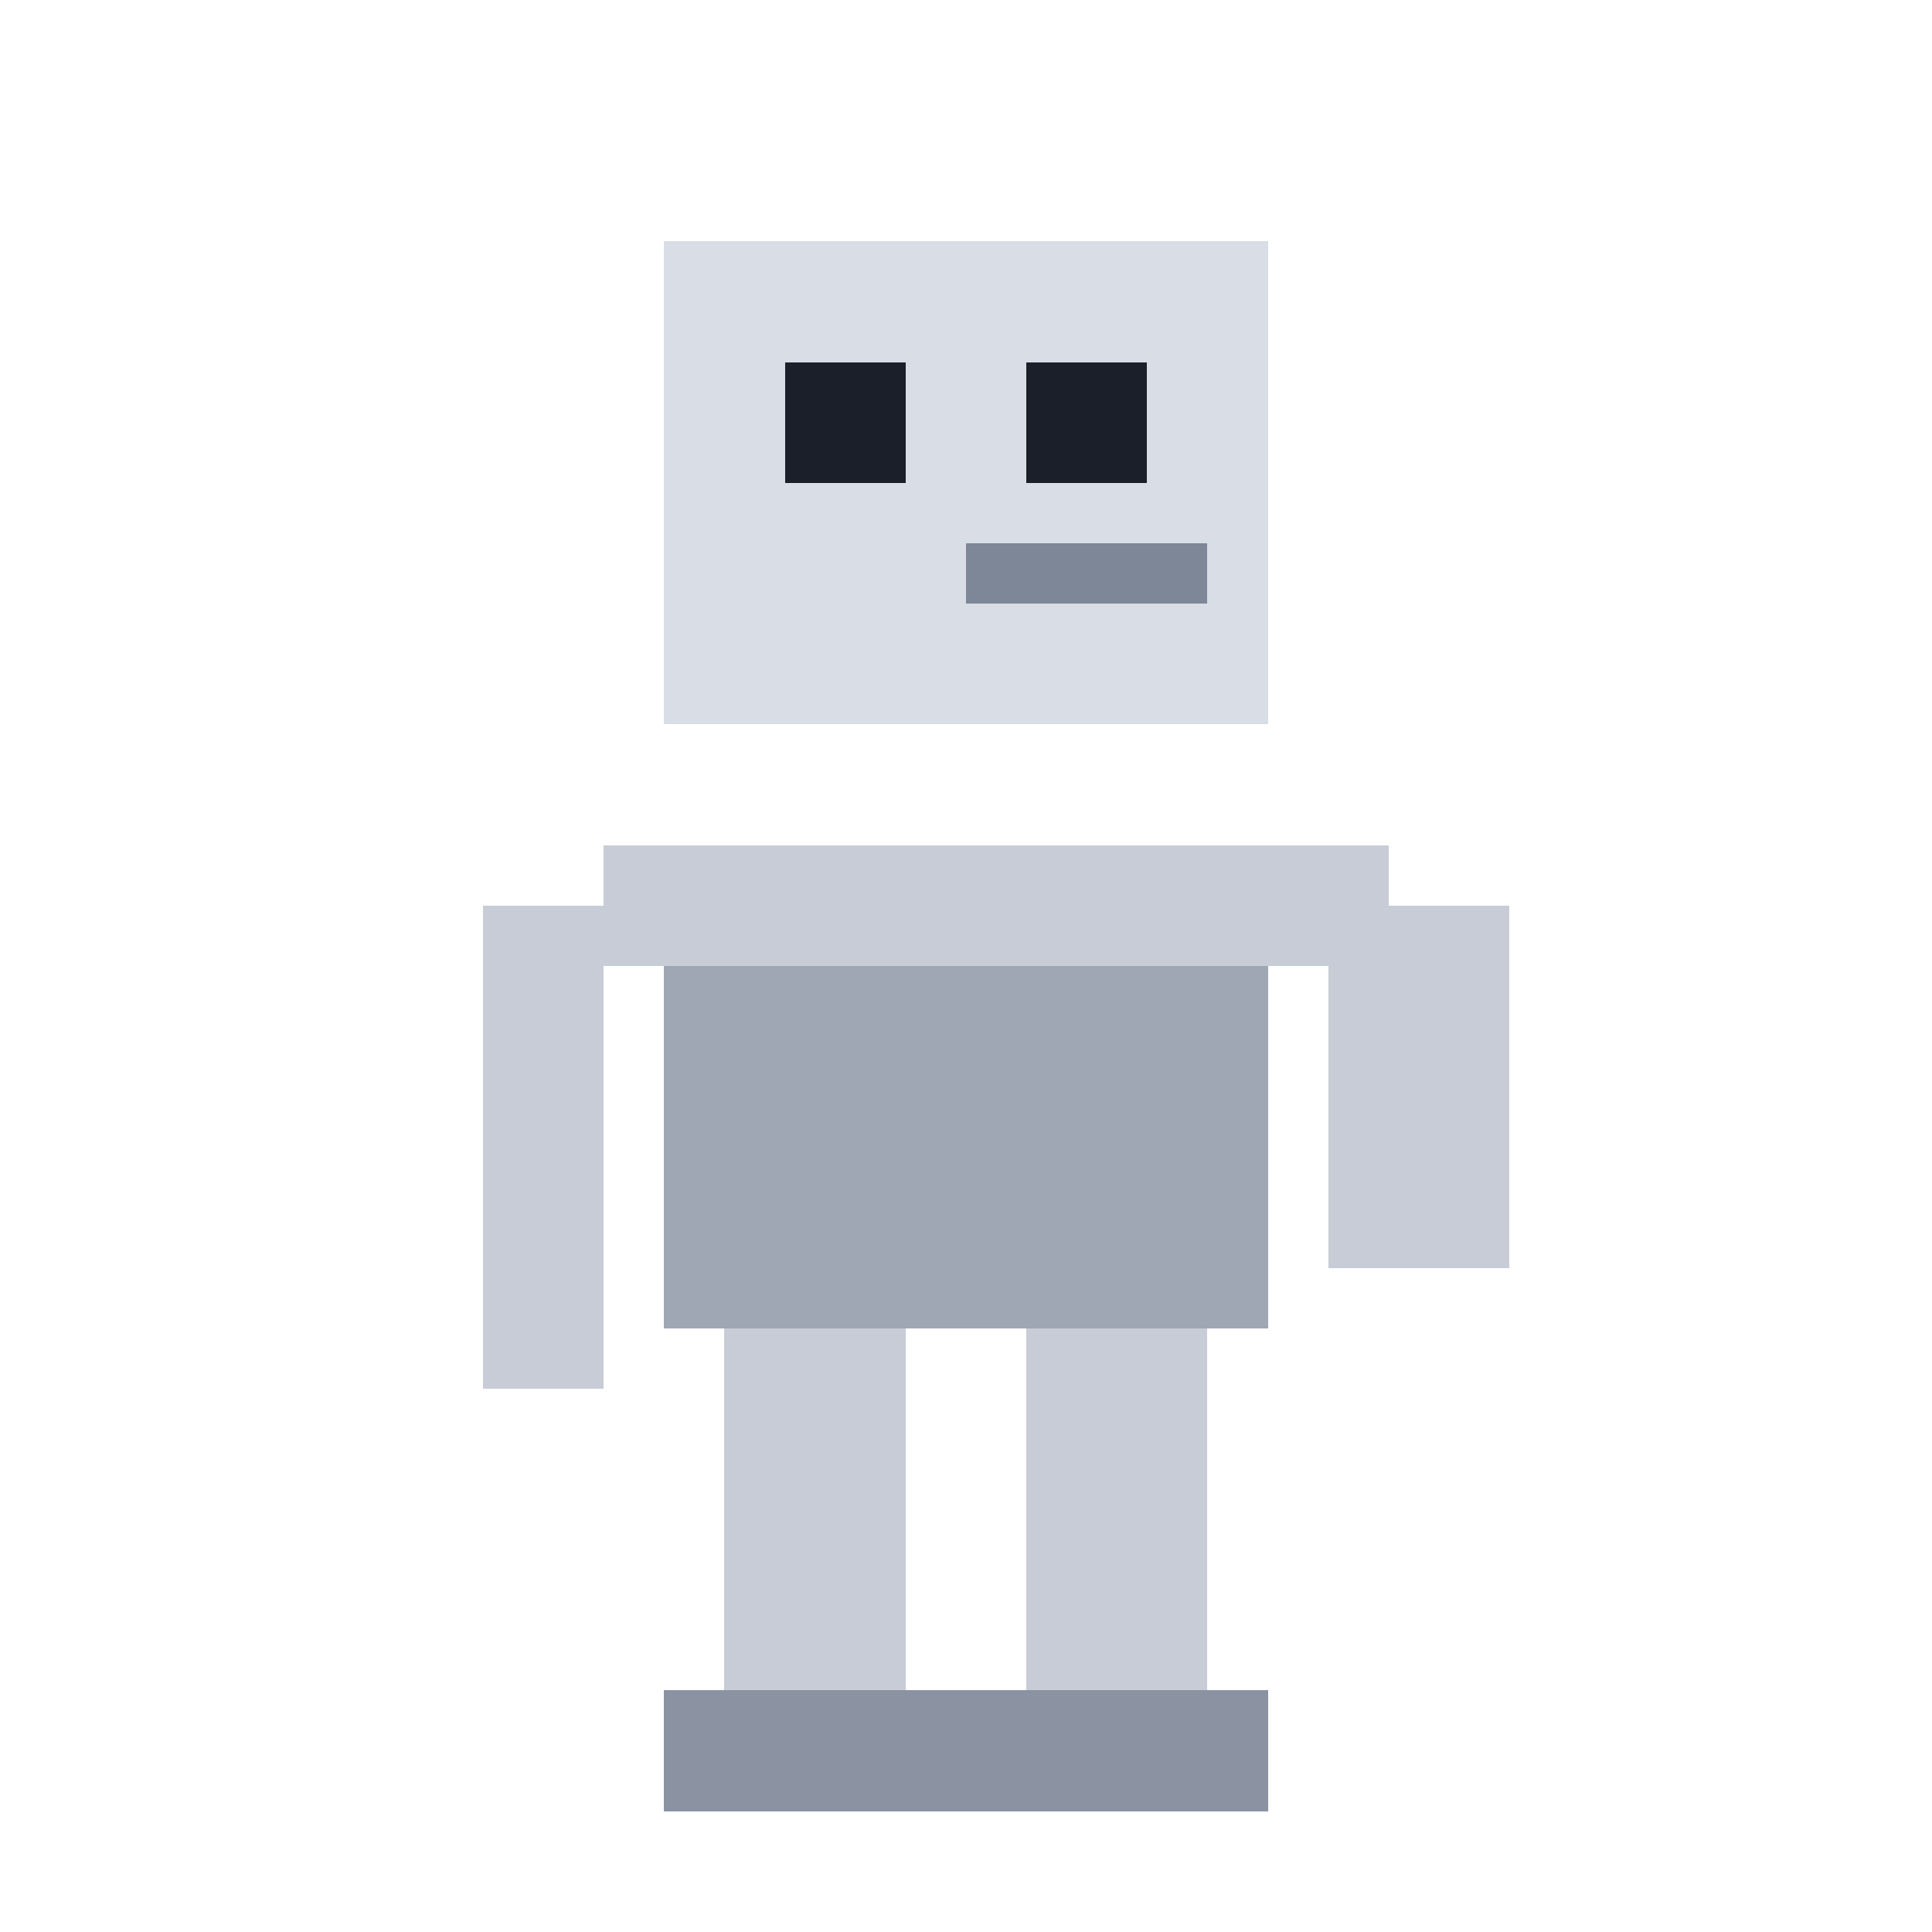
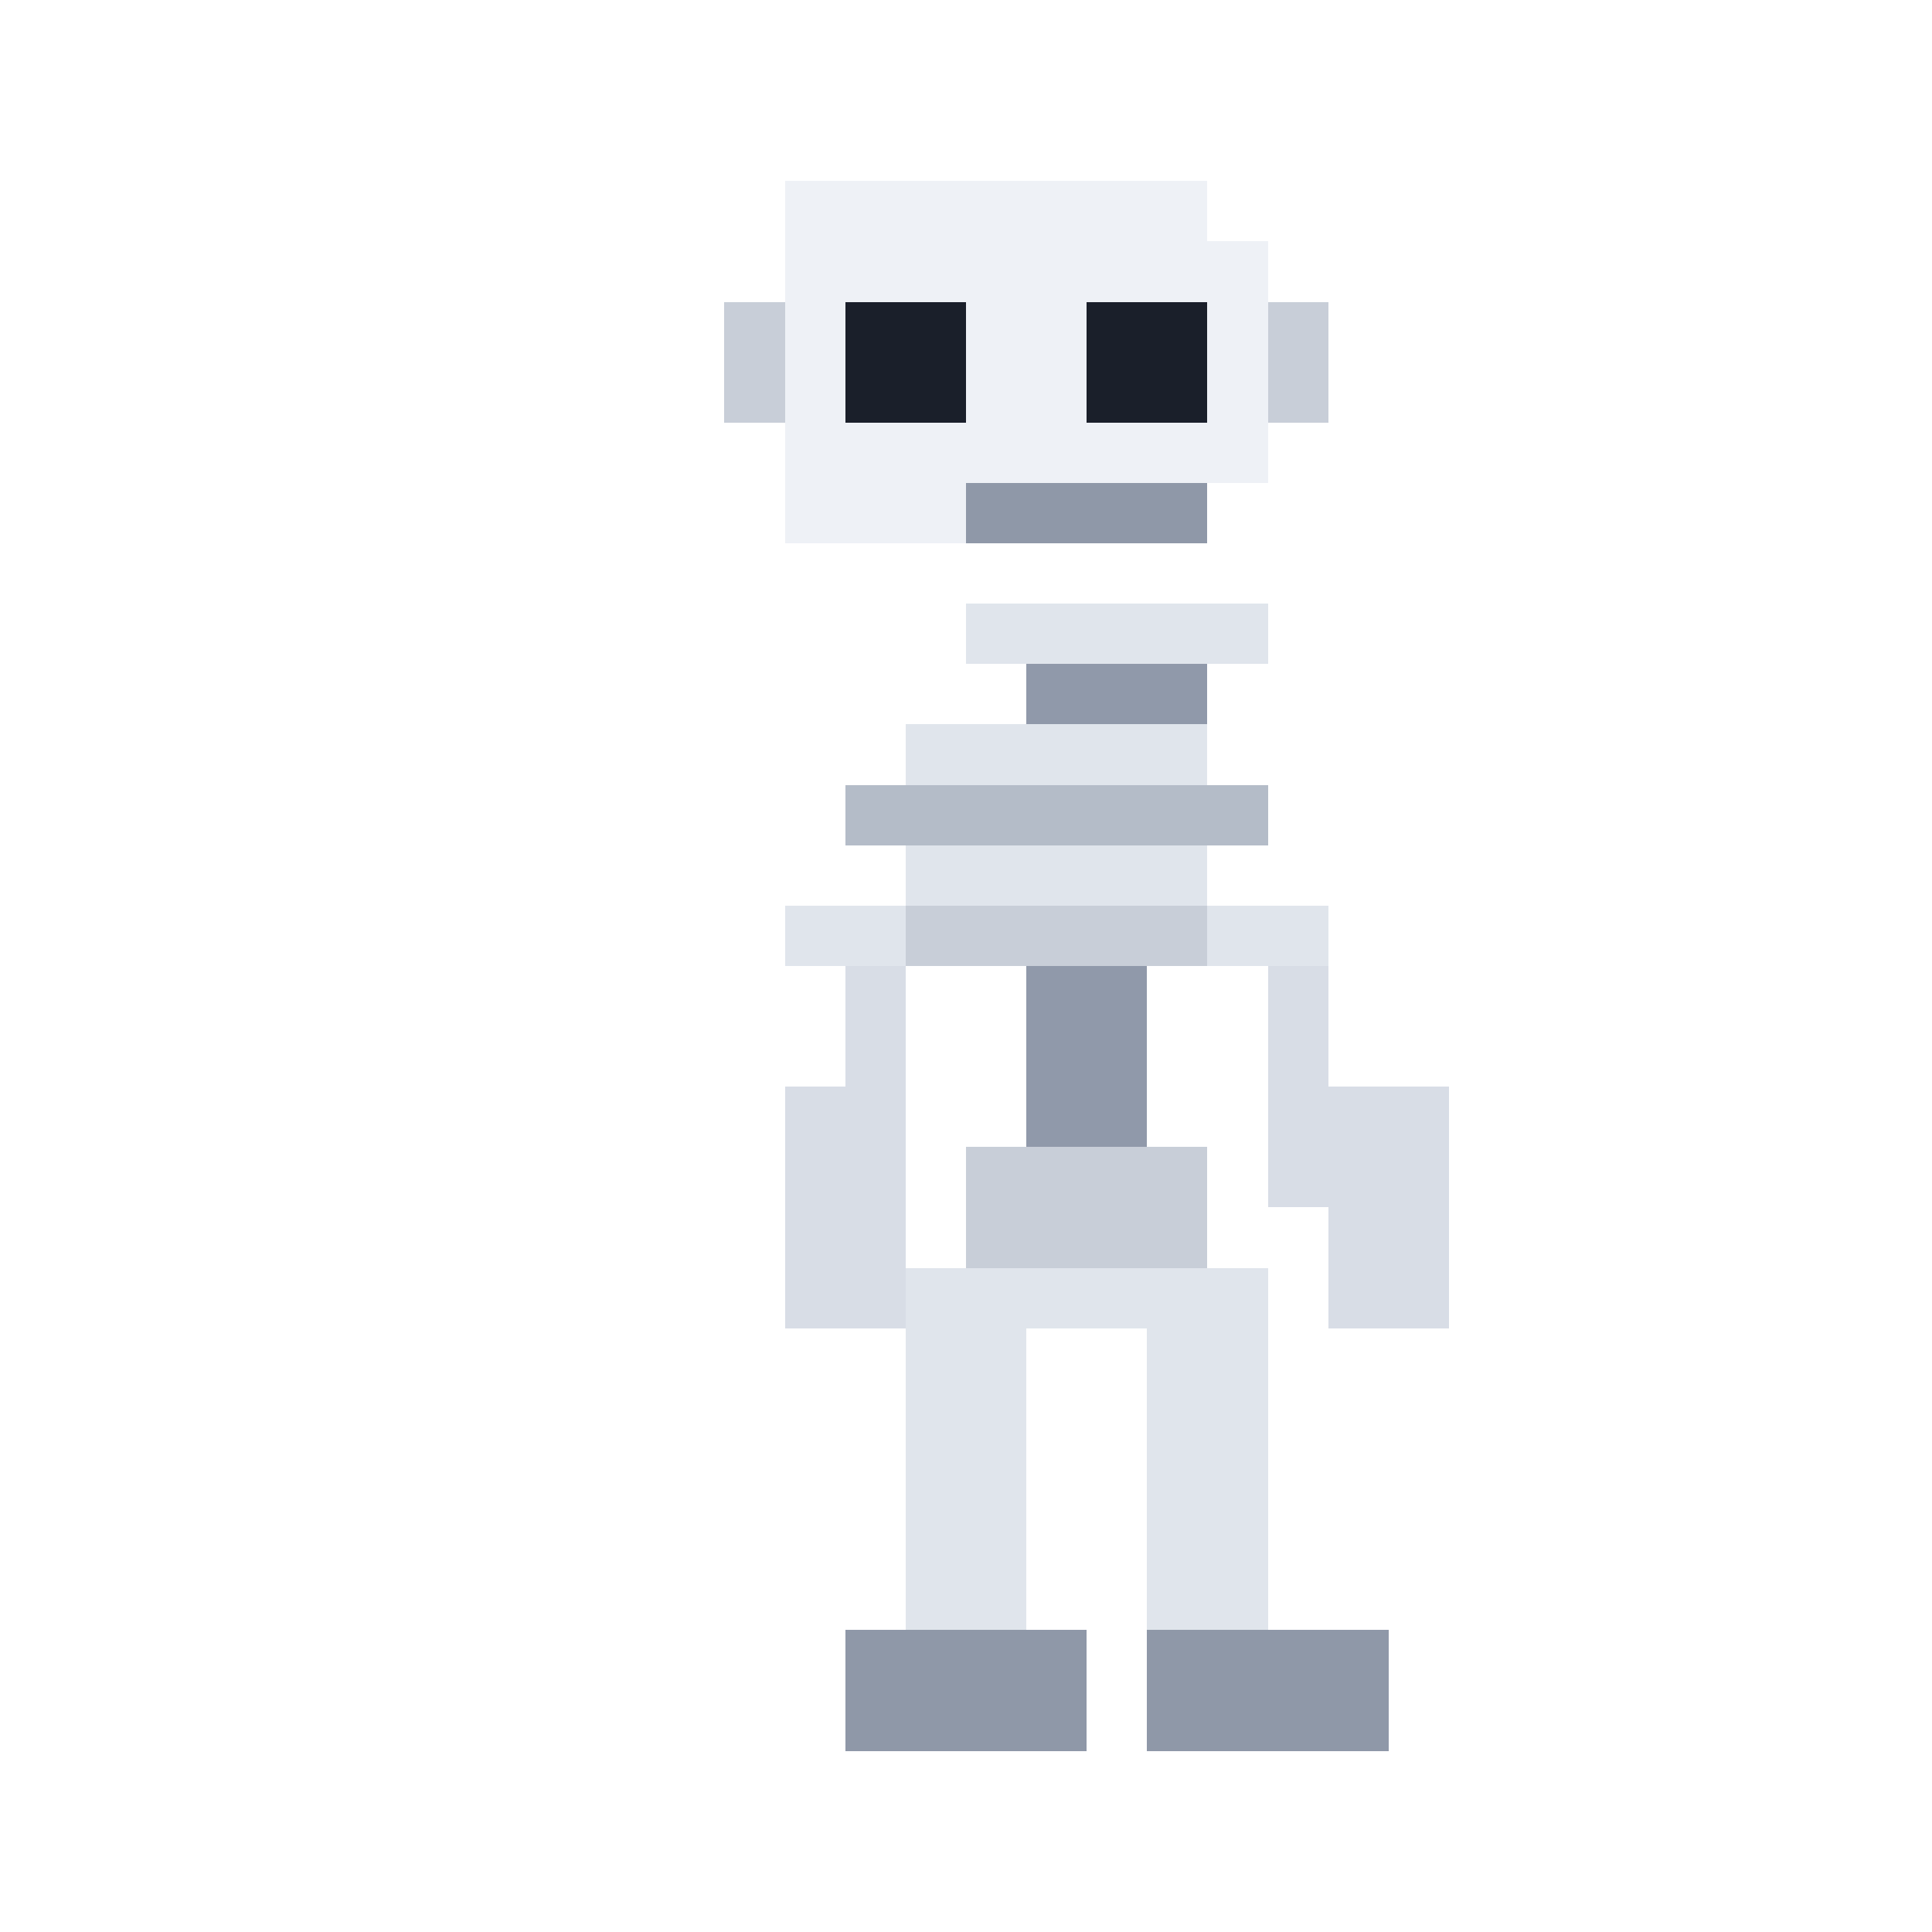
<svg xmlns="http://www.w3.org/2000/svg" width="32" height="32" viewBox="0 0 32 32" shape-rendering="crispEdges">
  <rect width="32" height="32" fill="none" />
-   <rect x="11" y="4" width="10" height="8" fill="#d9dde5" />
-   <rect x="13" y="6" width="2" height="2" fill="#1a1f2a" />
-   <rect x="17" y="6" width="2" height="2" fill="#1a1f2a" />
-   <rect x="16" y="9" width="4" height="1" fill="#7d8798" />
-   <rect x="10" y="14" width="13" height="2" fill="#c7ccd6" />
-   <rect x="11" y="16" width="10" height="6" fill="#9fa7b5" />
-   <rect x="8" y="15" width="2" height="8" fill="#c7ccd6" />
-   <rect x="22" y="15" width="3" height="6" fill="#c7ccd6" />
-   <rect x="12" y="22" width="3" height="6" fill="#c7ccd6" />
-   <rect x="17" y="22" width="3" height="6" fill="#c7ccd6" />
-   <rect x="11" y="28" width="5" height="2" fill="#8b93a3" />
-   <rect x="16" y="28" width="5" height="2" fill="#8b93a3" />
+   <rect x="13" y="3" width="7" height="1" fill="#eef1f6" />
+   <rect x="13" y="4" width="8" height="4" fill="#eef1f6" />
+   <rect x="13" y="8" width="7" height="1" fill="#eef1f6" />
+   <rect x="12" y="5" width="1" height="2" fill="#c8ced8" />
+   <rect x="21" y="5" width="1" height="2" fill="#c8ced8" />
+   <rect x="14" y="5" width="2" height="2" fill="#1a1f2a" />
+   <rect x="18" y="5" width="2" height="2" fill="#1a1f2a" />
+   <rect x="16" y="8" width="4" height="1" fill="#8f98a8" />
+   <rect x="16" y="10" width="5" height="1" fill="#e0e5ec" />
+   <rect x="17" y="11" width="3" height="1" fill="#9099aa" />
+   <rect x="15" y="12" width="5" height="1" fill="#e0e5ec" />
+   <rect x="14" y="13" width="7" height="1" fill="#b4bcc8" />
+   <rect x="15" y="14" width="5" height="1" fill="#e0e5ec" />
+   <rect x="13" y="15" width="2" height="1" fill="#e0e5ec" />
+   <rect x="20" y="15" width="2" height="1" fill="#e0e5ec" />
+   <rect x="15" y="15" width="5" height="1" fill="#c8ced8" />
+   <rect x="14" y="16" width="1" height="4" fill="#d8dde6" />
+   <rect x="21" y="16" width="1" height="4" fill="#d8dde6" />
+   <rect x="17" y="16" width="2" height="3" fill="#9099aa" />
+   <rect x="16" y="19" width="4" height="2" fill="#c8ced8" />
+   <rect x="15" y="21" width="6" height="1" fill="#e0e5ec" />
+   <rect x="13" y="18" width="2" height="4" fill="#d8dde6" />
+   <rect x="22" y="18" width="2" height="4" fill="#d8dde6" />
+   <rect x="15" y="22" width="2" height="5" fill="#e0e5ec" />
+   <rect x="19" y="22" width="2" height="5" fill="#e0e5ec" />
+   <rect x="14" y="27" width="4" height="2" fill="#8f98a8" />
+   <rect x="19" y="27" width="4" height="2" fill="#8f98a8" />
</svg>
